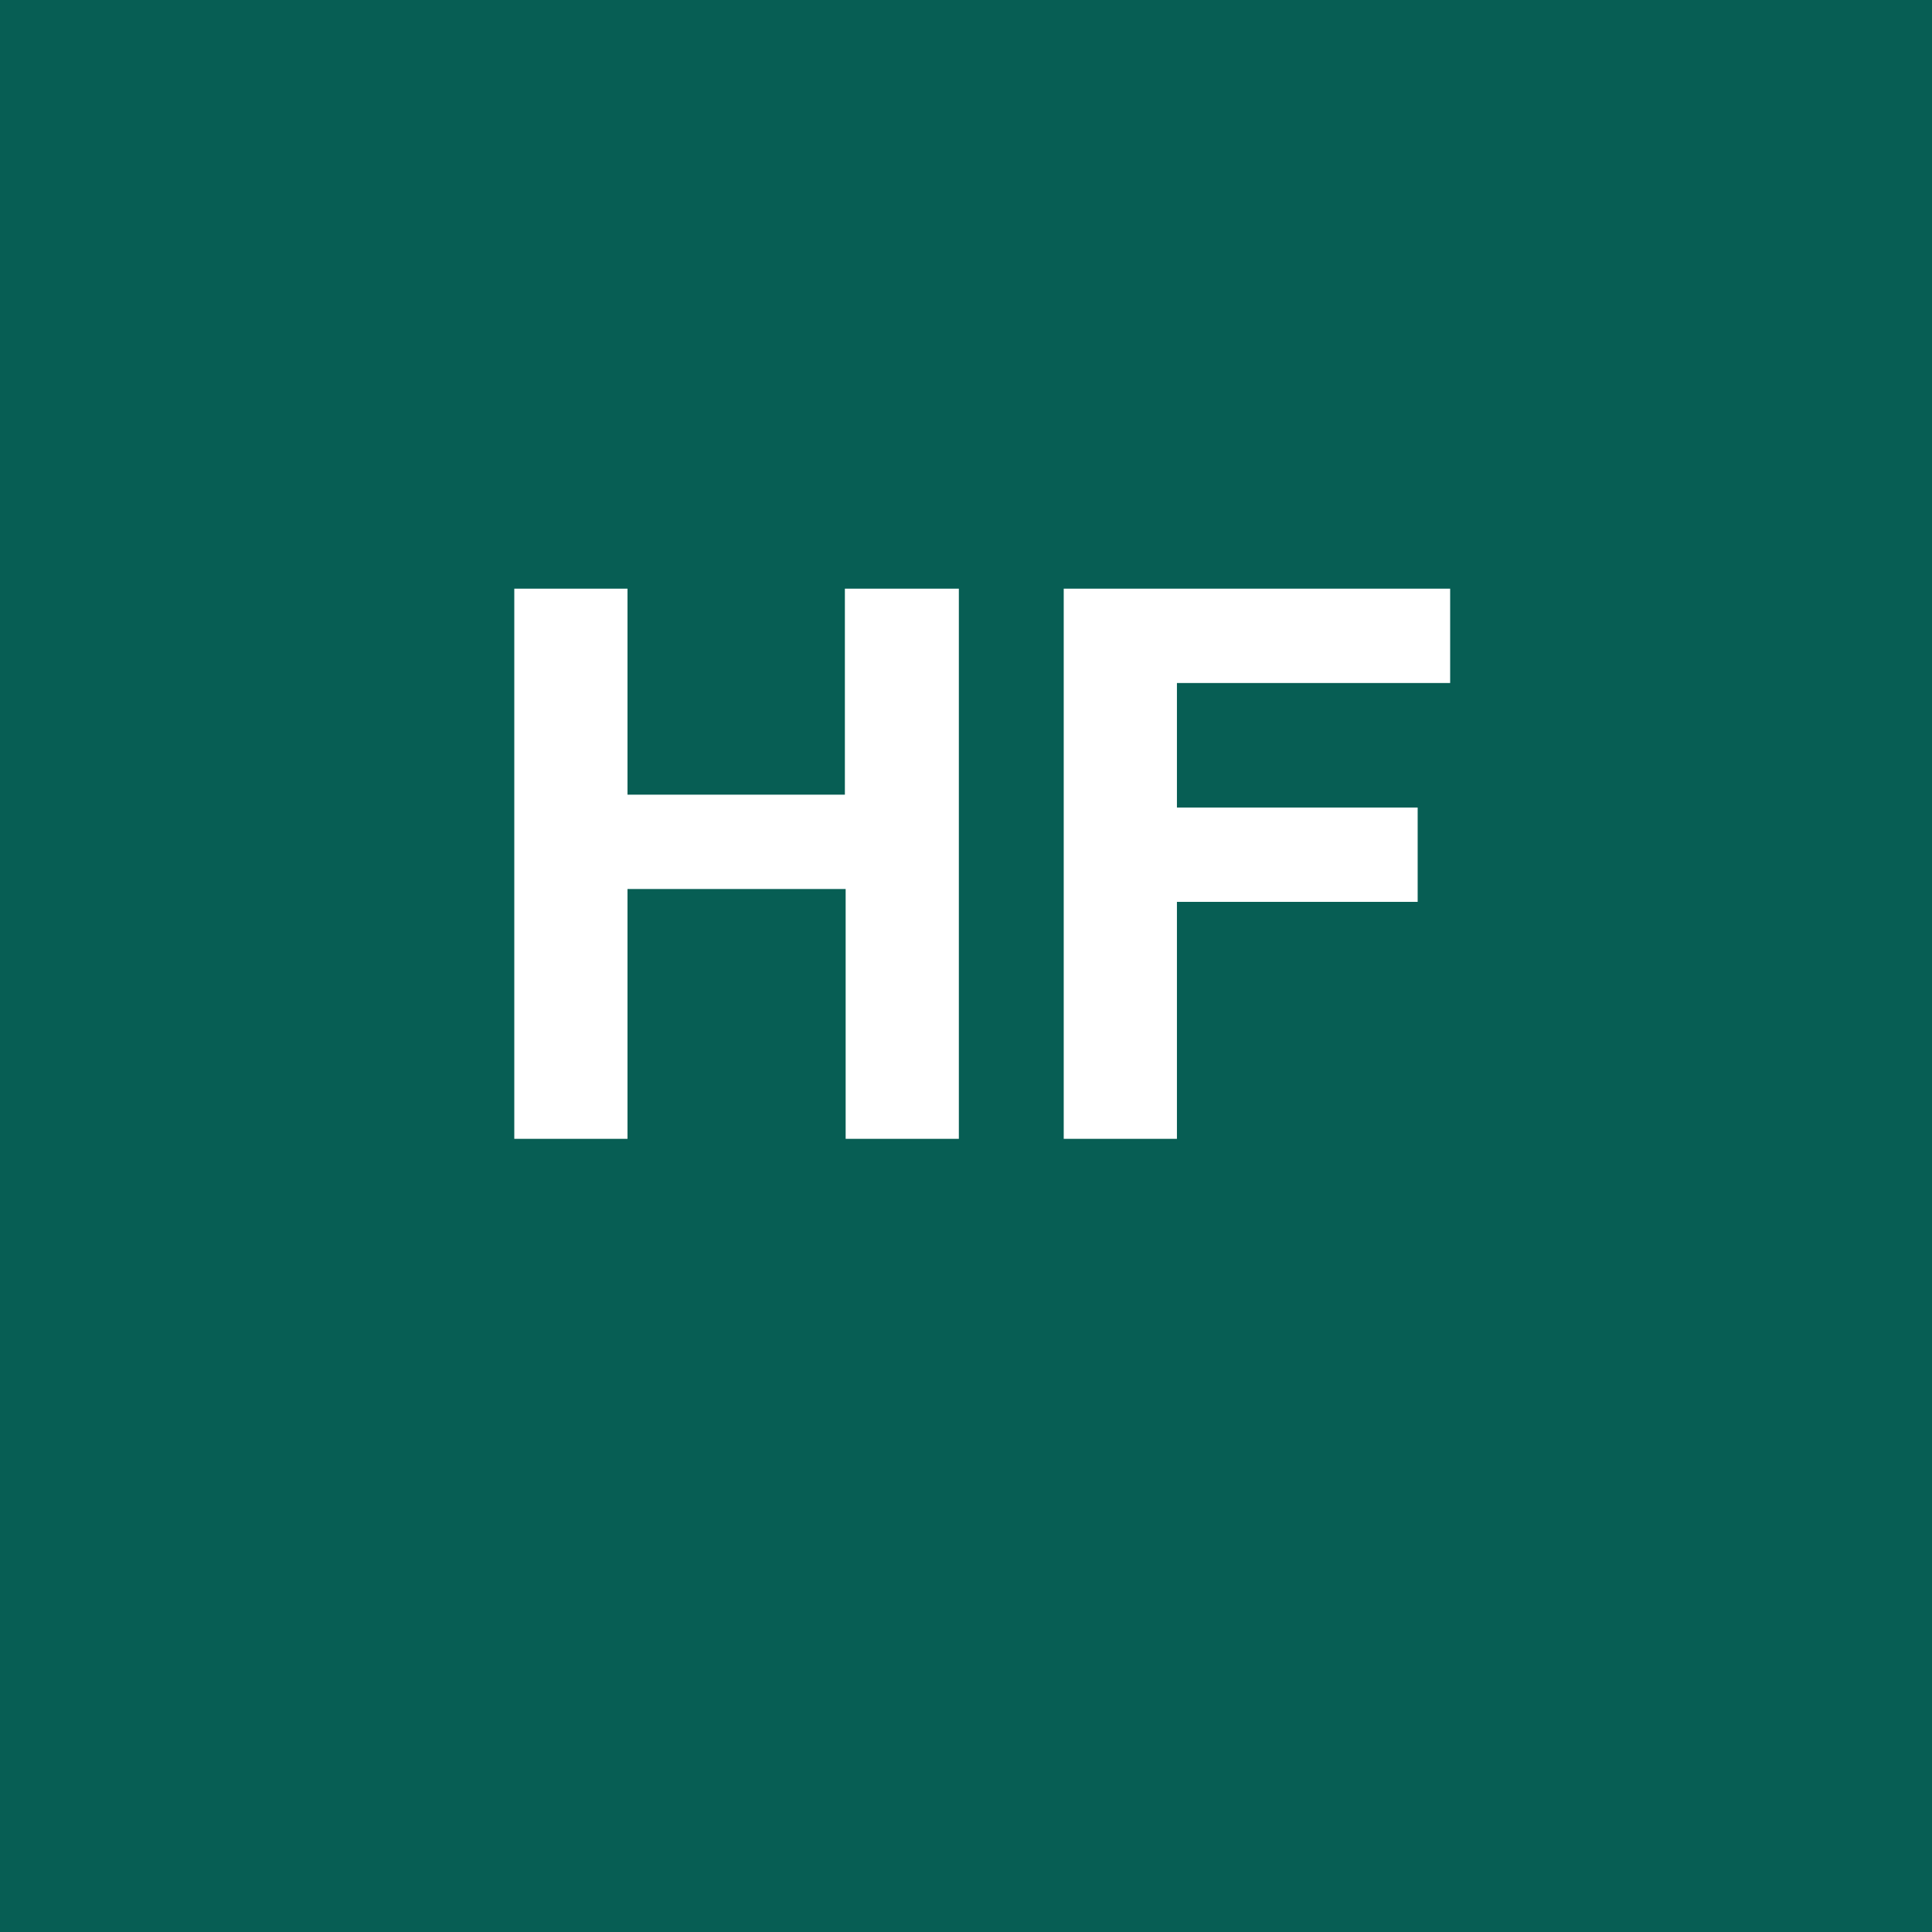
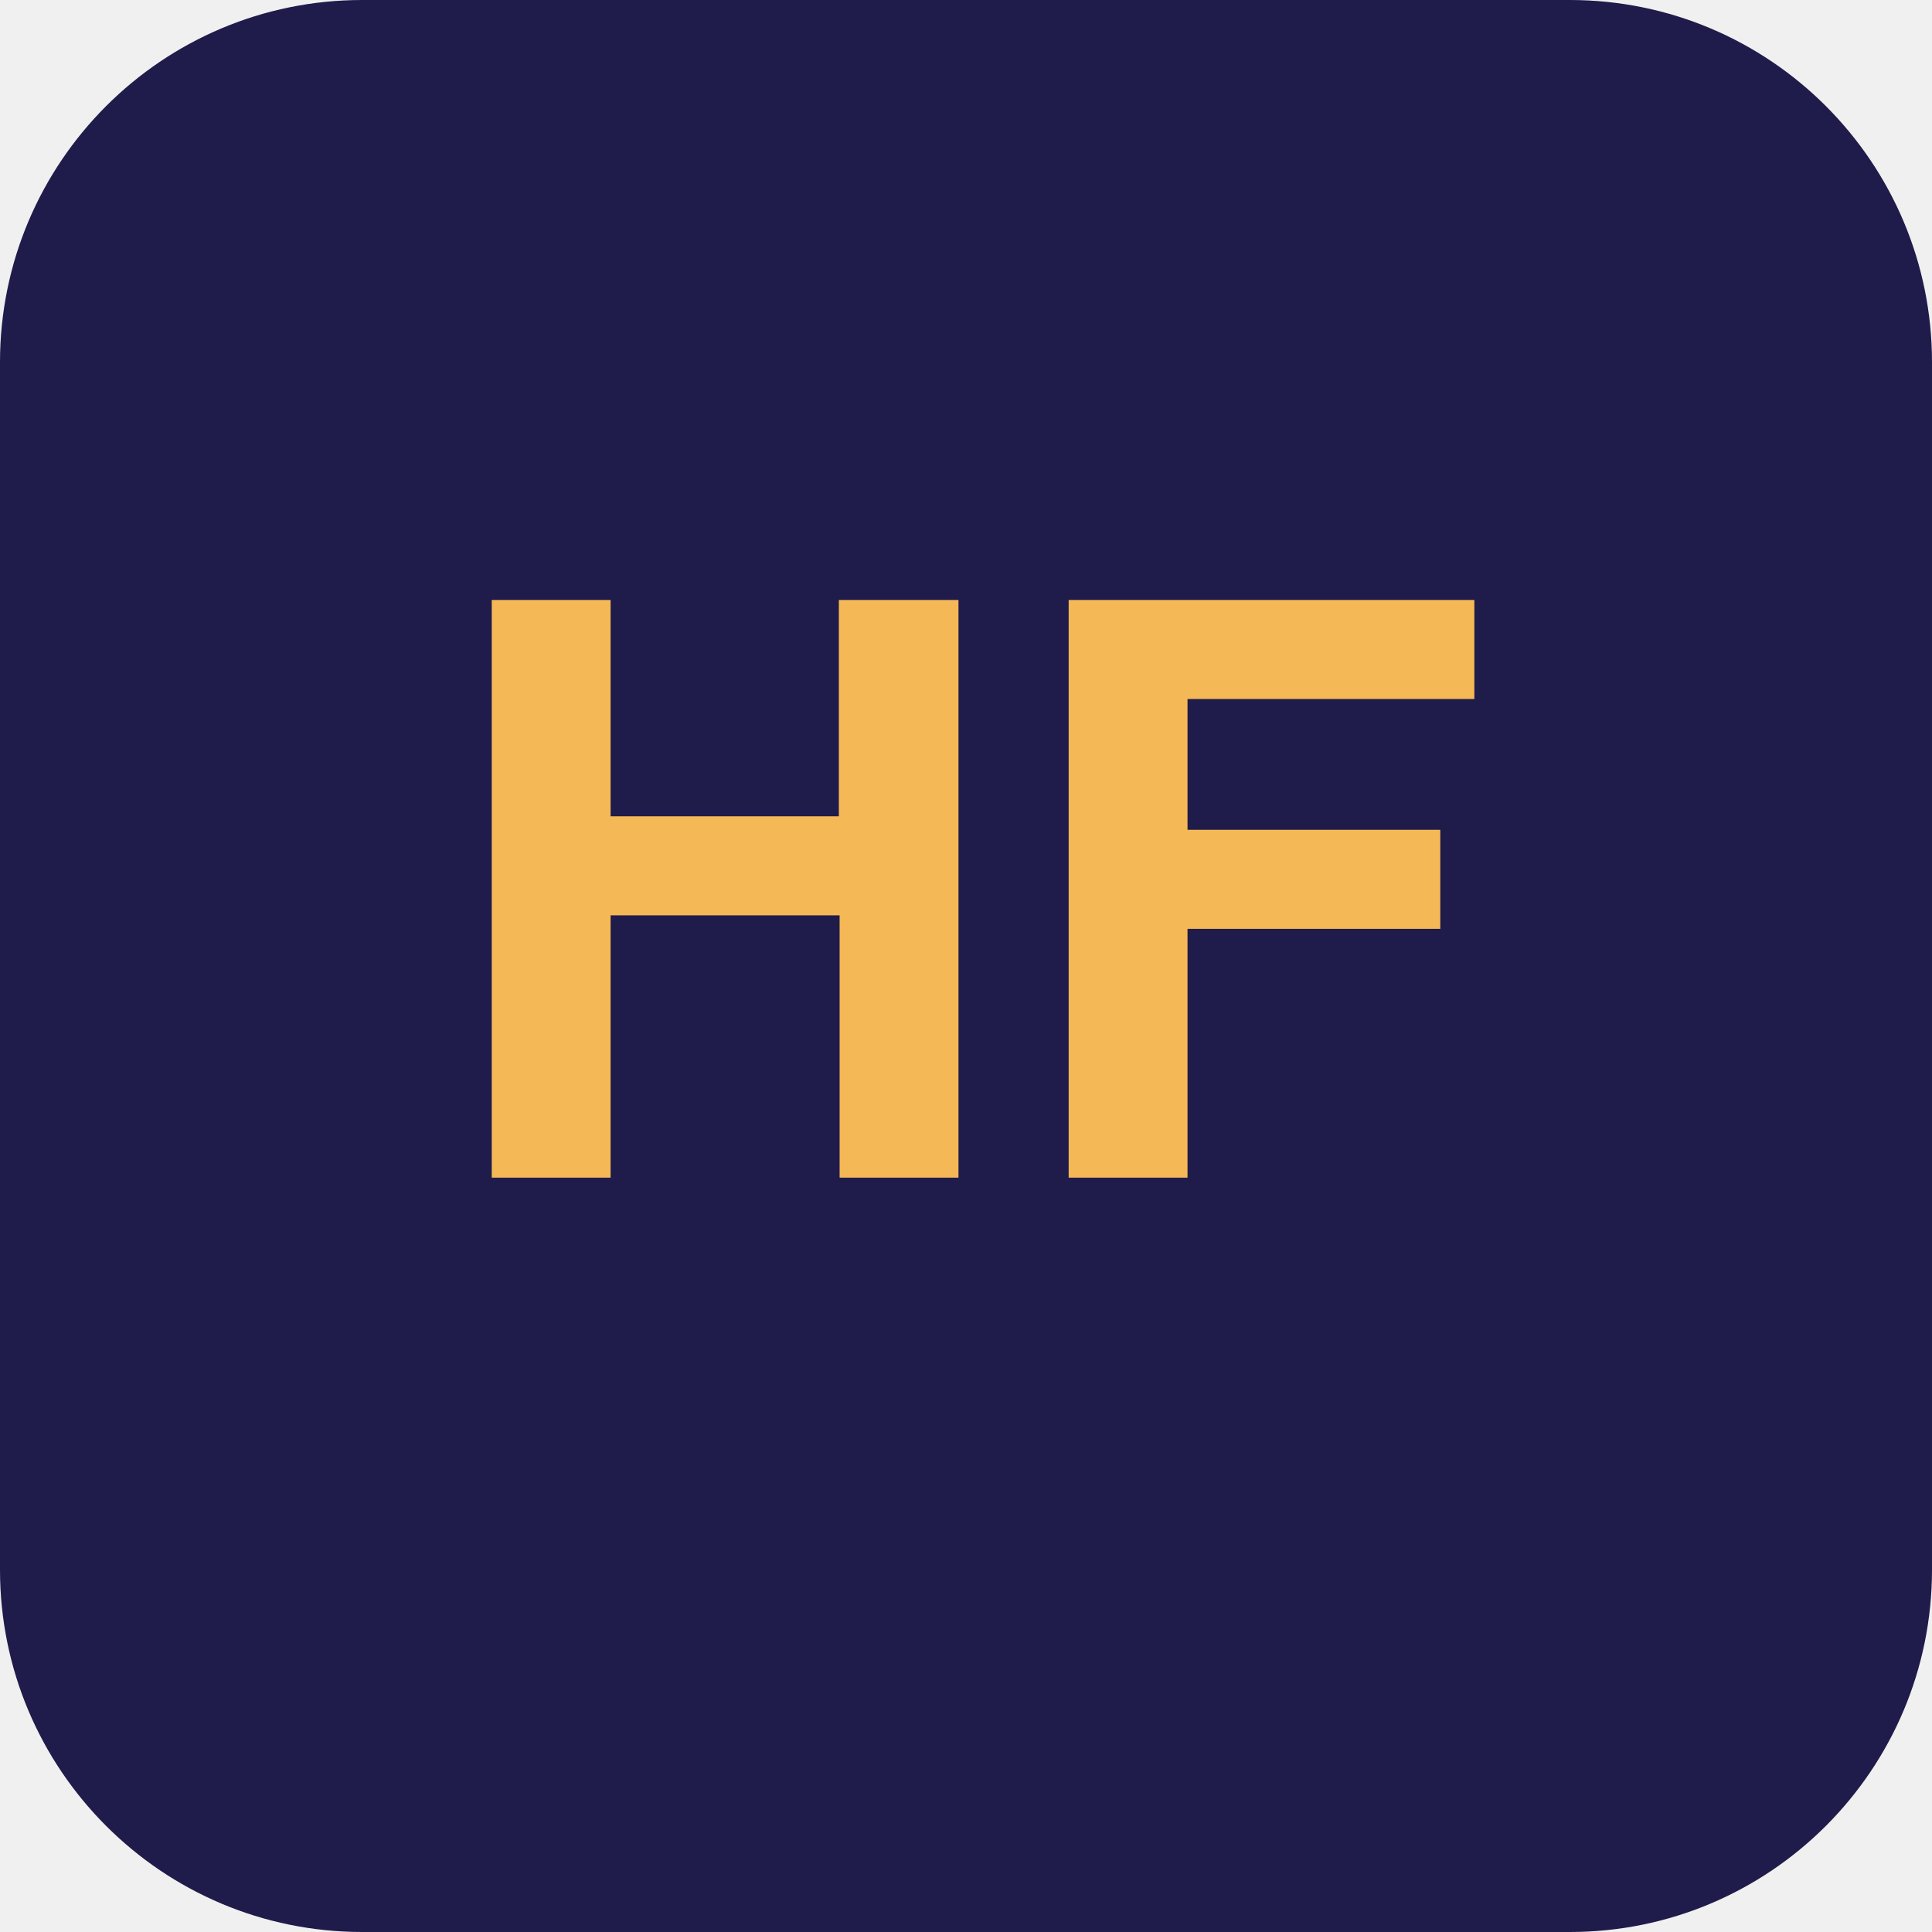
<svg xmlns="http://www.w3.org/2000/svg" viewBox="0 0 512 512" width="512" height="512">
-   <rect width="512" height="512" fill="#075E54" rx="0" />
-   <text x="256" y="256" text-anchor="middle" dominant-baseline="central" font-family="Helvetica, Arial, sans-serif" font-size="200" font-weight="bold" fill="white">HF</text>
+   <rect width="512" height="512" rx="96" fill="#1F1B4A" />
+   <text x="256" y="264" text-anchor="middle" dominant-baseline="central" font-family="system-ui, -apple-system, Helvetica, Arial, sans-serif" font-size="210" font-weight="700" fill="#F5B856">HF</text>
</svg>
